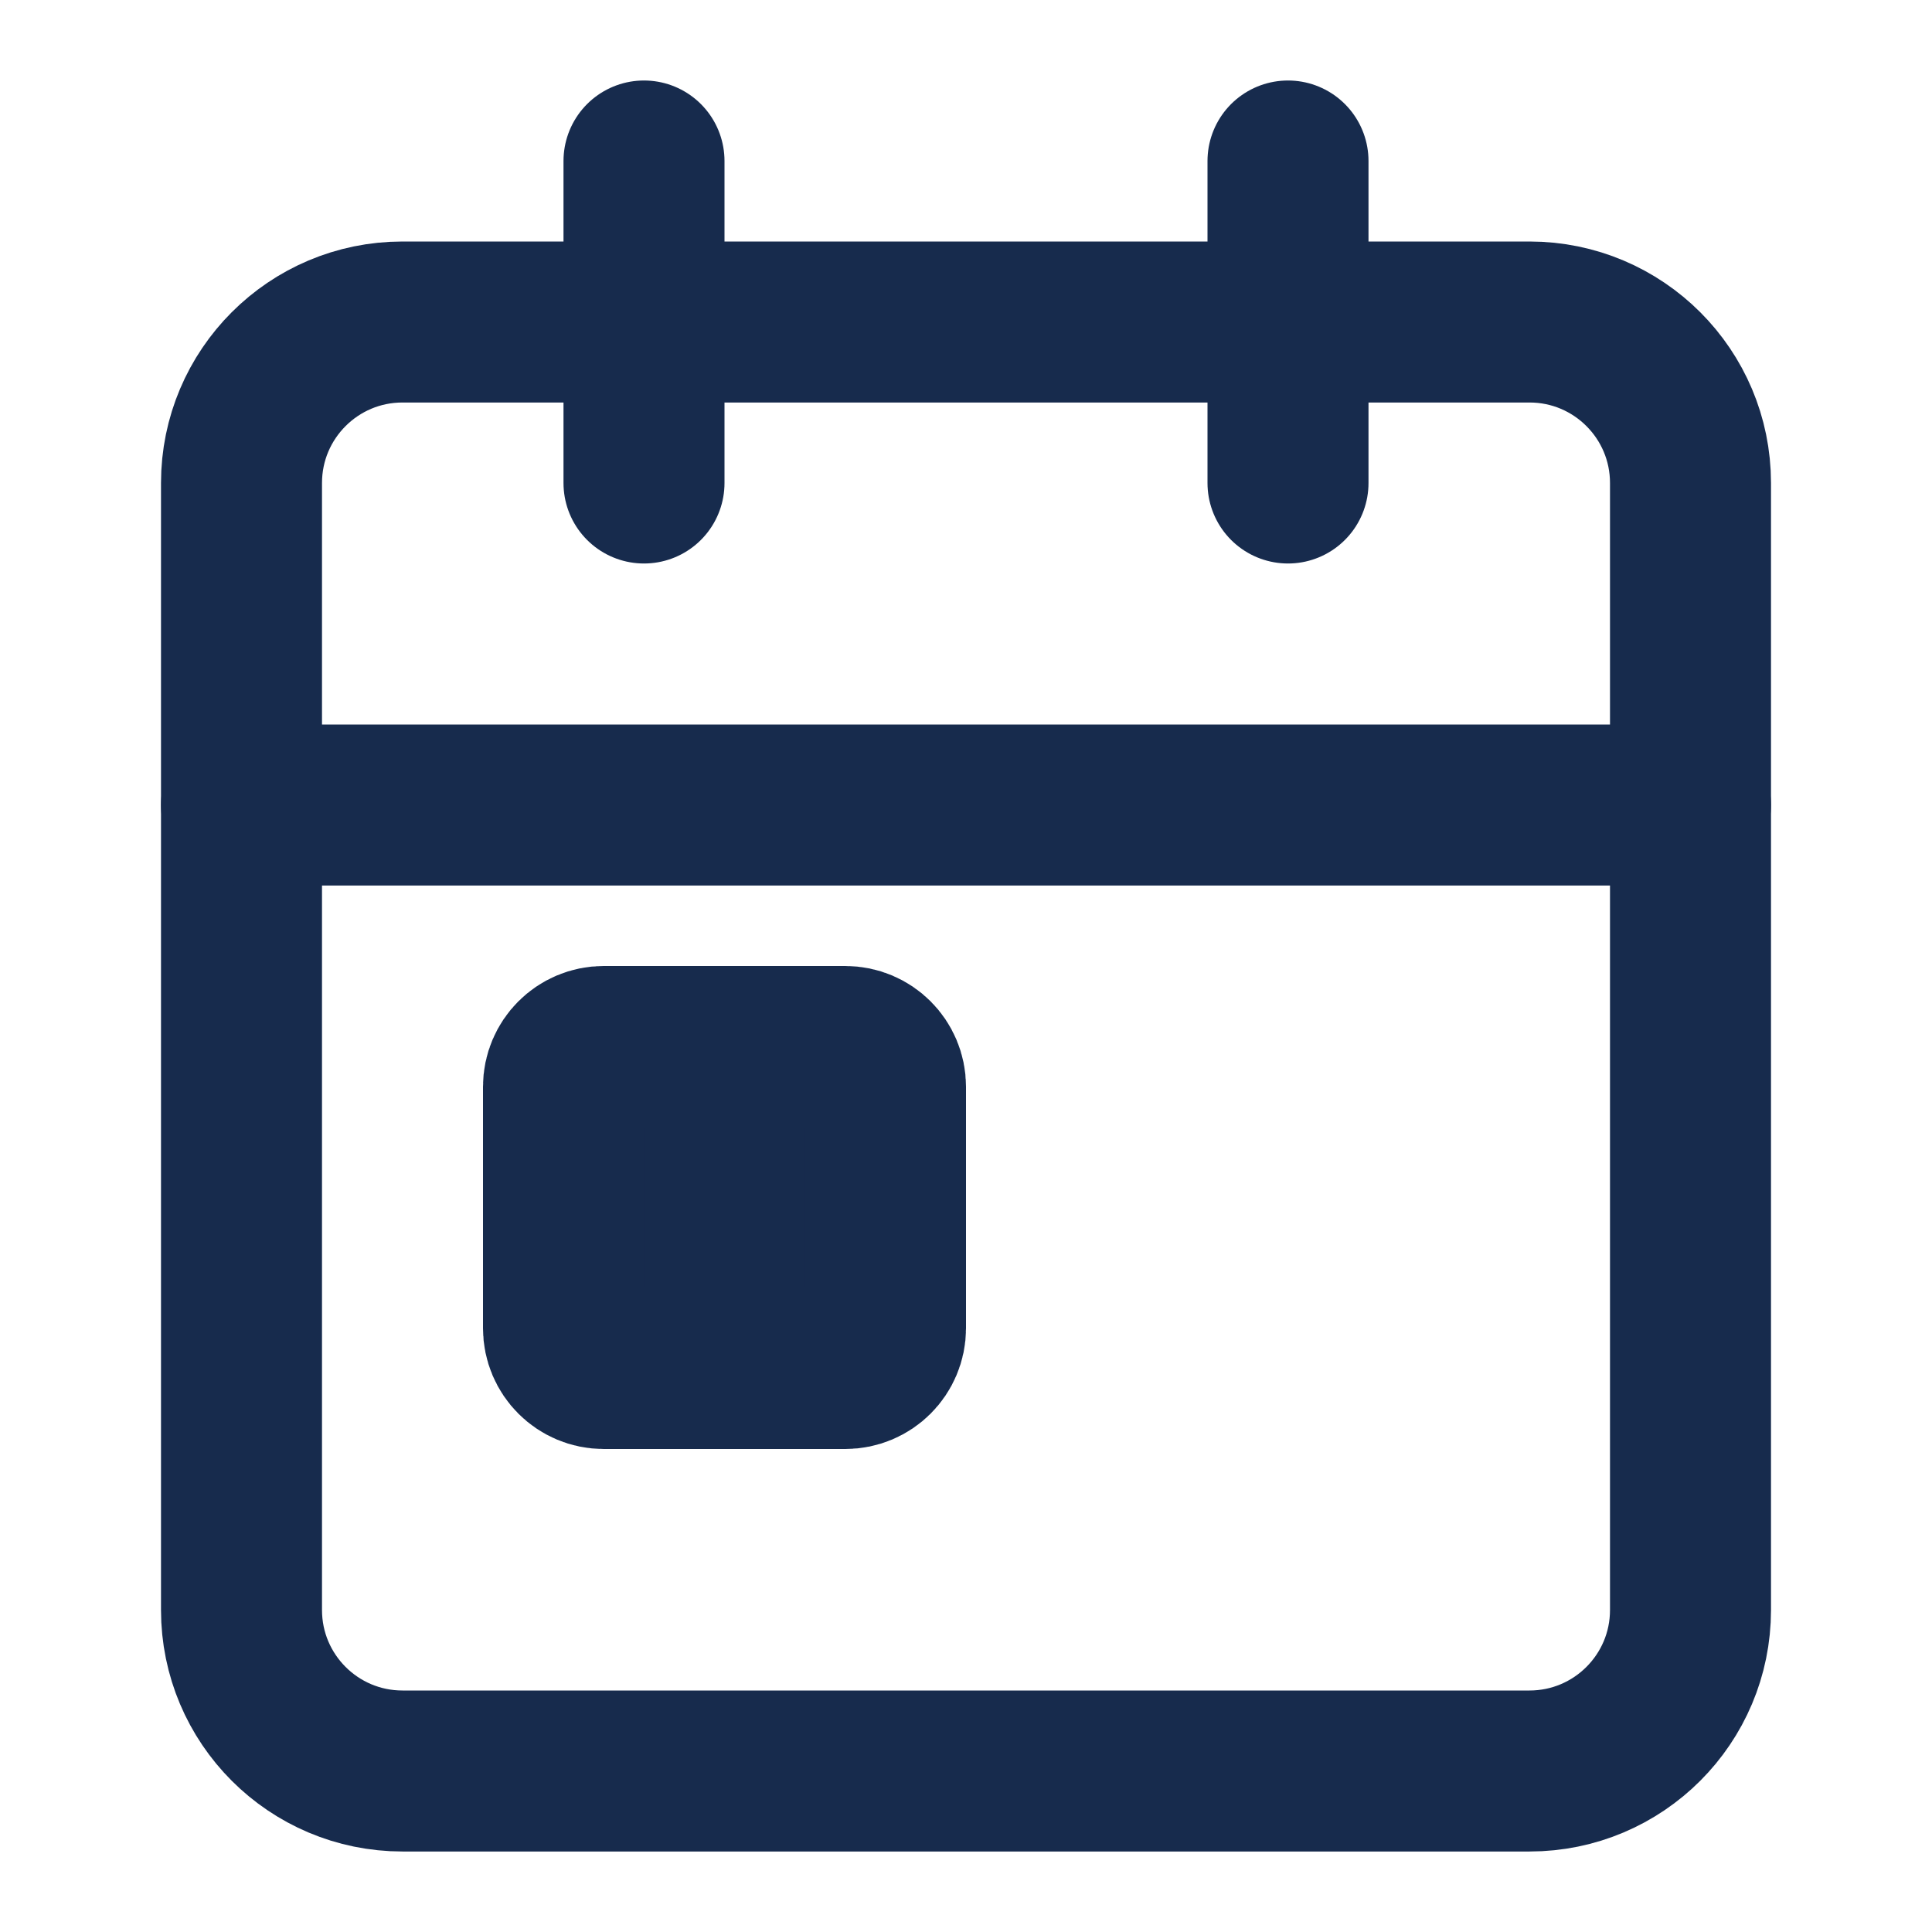
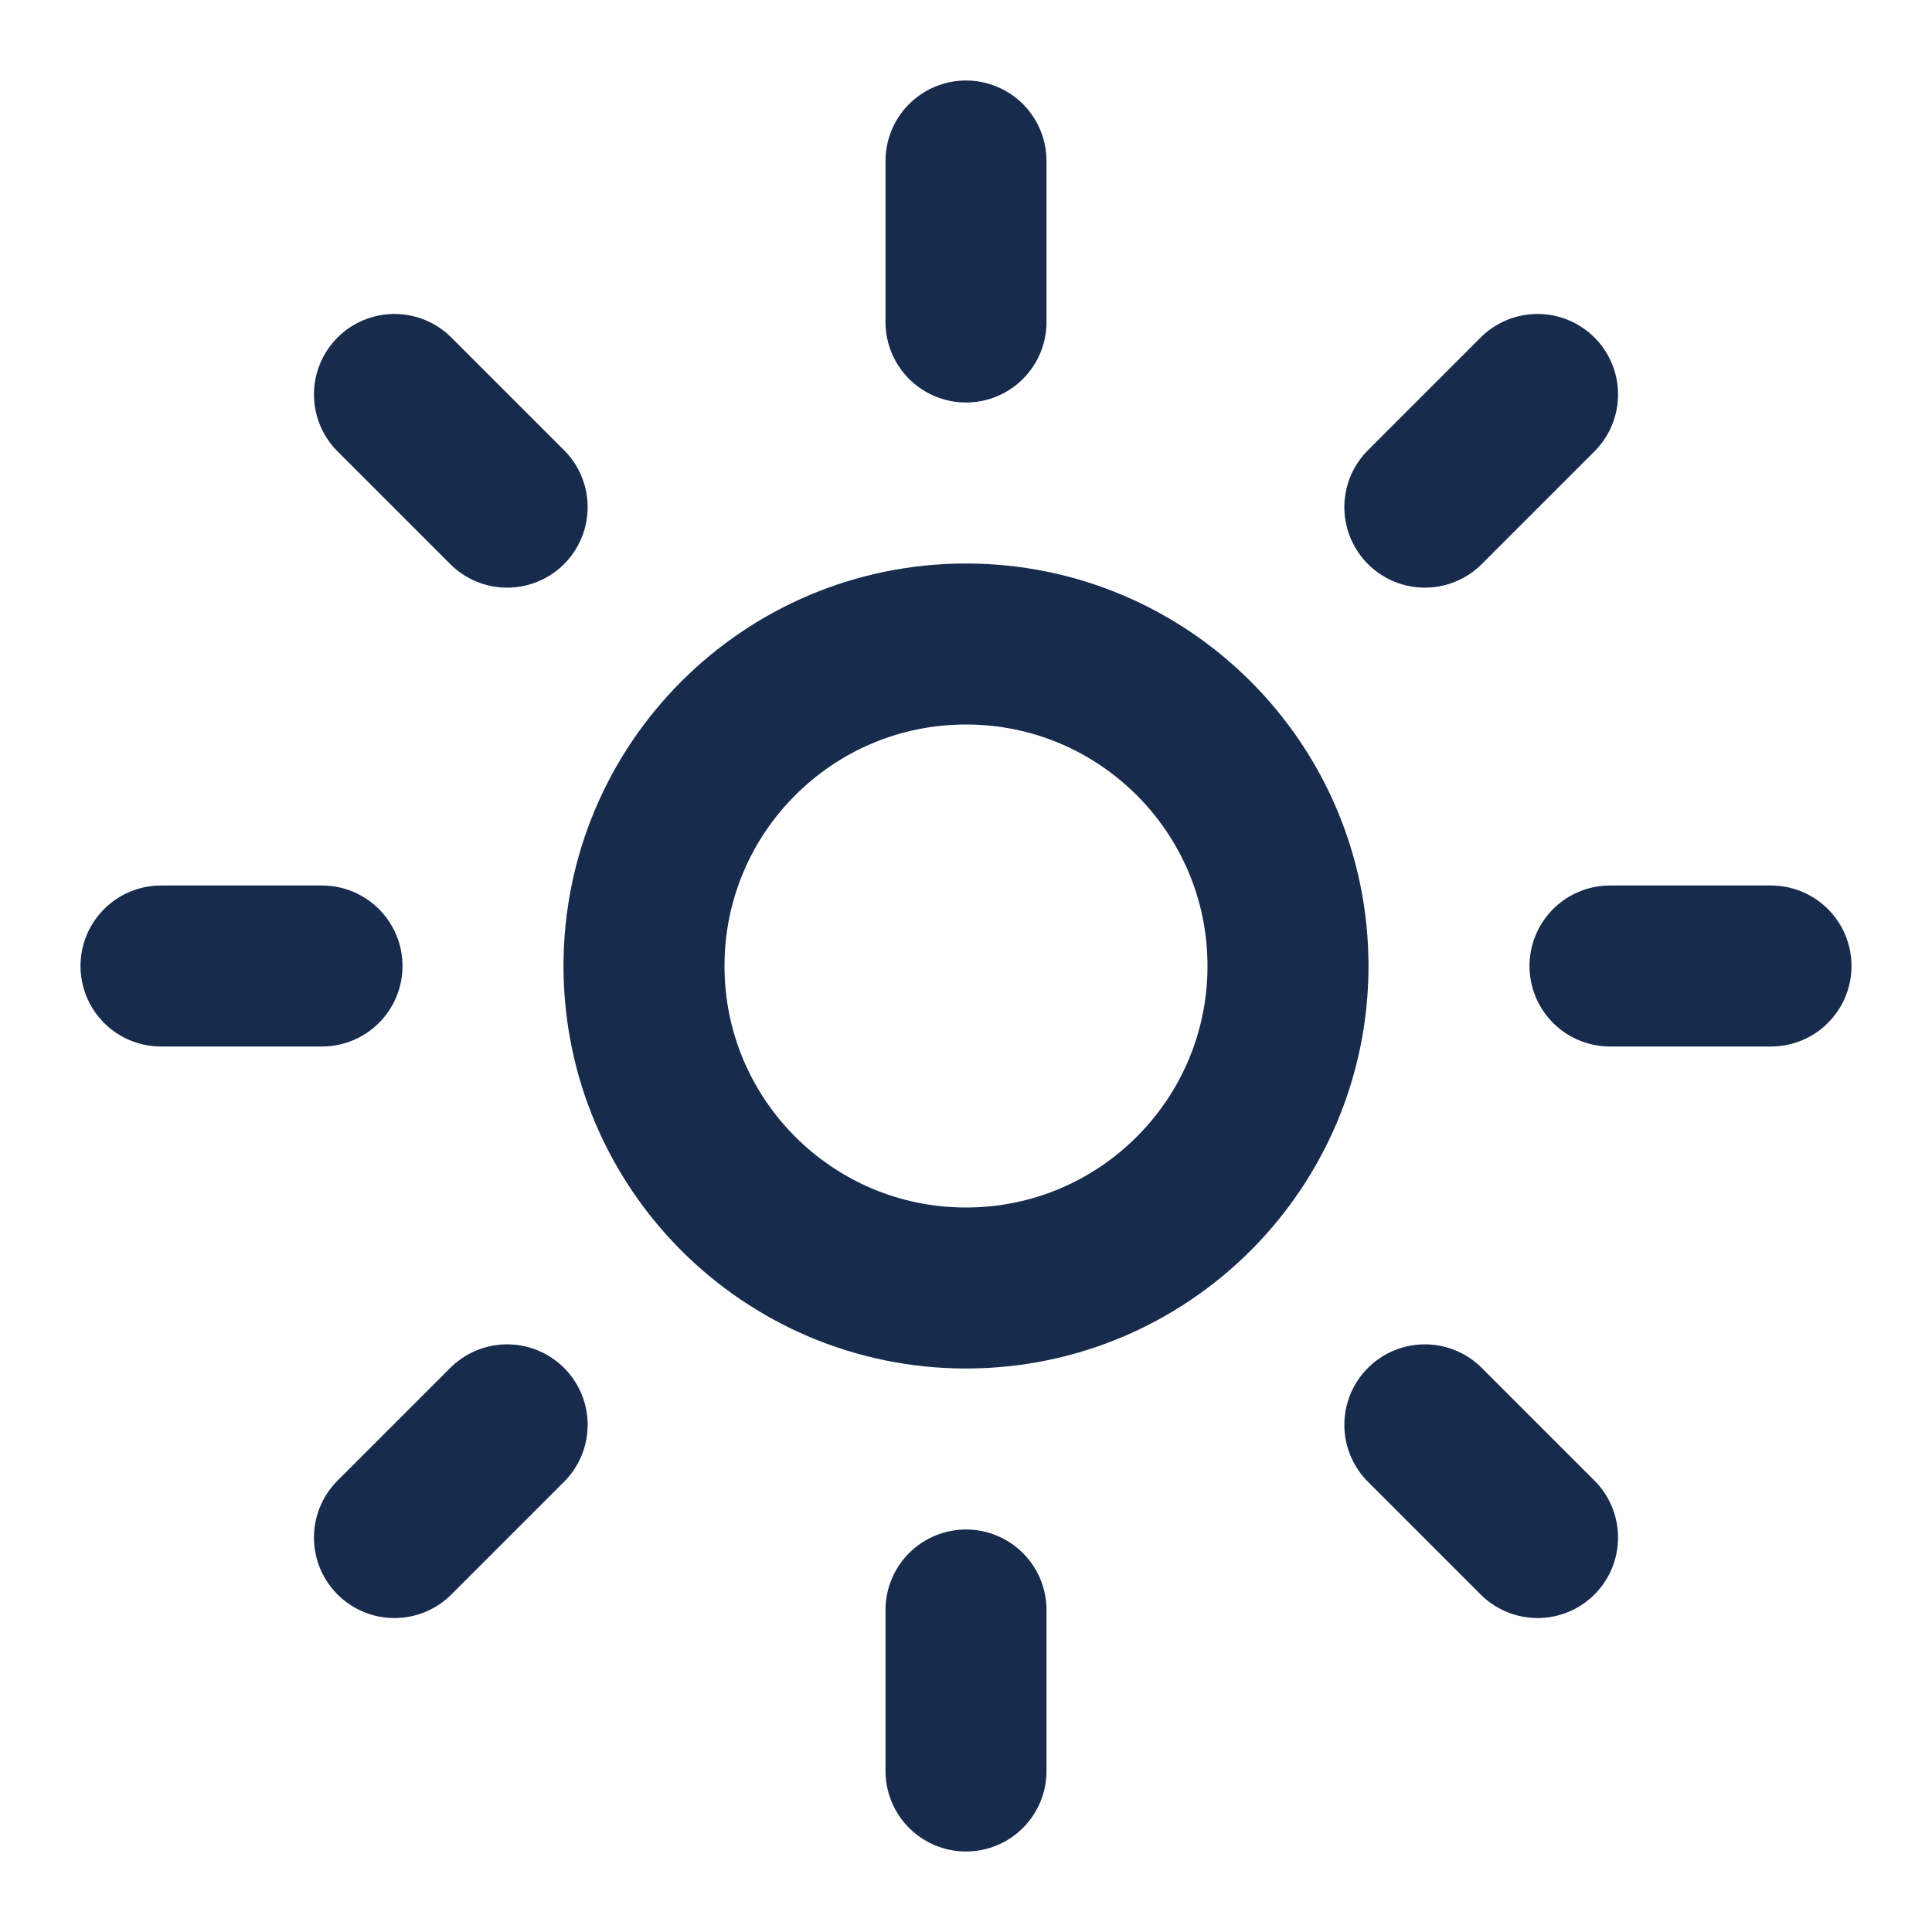
<svg xmlns="http://www.w3.org/2000/svg" width="24" height="24" viewBox="0 0 24 24" fill="none" stroke="#172b4d" stroke-width="2" stroke-linecap="round" stroke-linejoin="round">
-   <rect x="3" y="4" width="18" height="18" rx="2" />
-   <line x1="16" y1="2" x2="16" y2="6" />
-   <line x1="8" y1="2" x2="8" y2="6" />
-   <line x1="3" y1="10" x2="21" y2="10" />
-   <rect x="7" y="13" width="4" height="4" rx="0.5" fill="#172b4d" />
+   <circle cx="12" cy="12" r="4" />
+   <line x1="12" y1="2" x2="12" y2="4" />
+   <line x1="12" y1="20" x2="12" y2="22" />
+   <line x1="4.9" y1="4.9" x2="6.3" y2="6.3" />
+   <line x1="17.7" y1="17.7" x2="19.1" y2="19.1" />
+   <line x1="2" y1="12" x2="4" y2="12" />
+   <line x1="20" y1="12" x2="22" y2="12" />
+   <line x1="4.9" y1="19.1" x2="6.3" y2="17.7" />
+   <line x1="17.7" y1="6.3" x2="19.1" y2="4.9" />
</svg>
